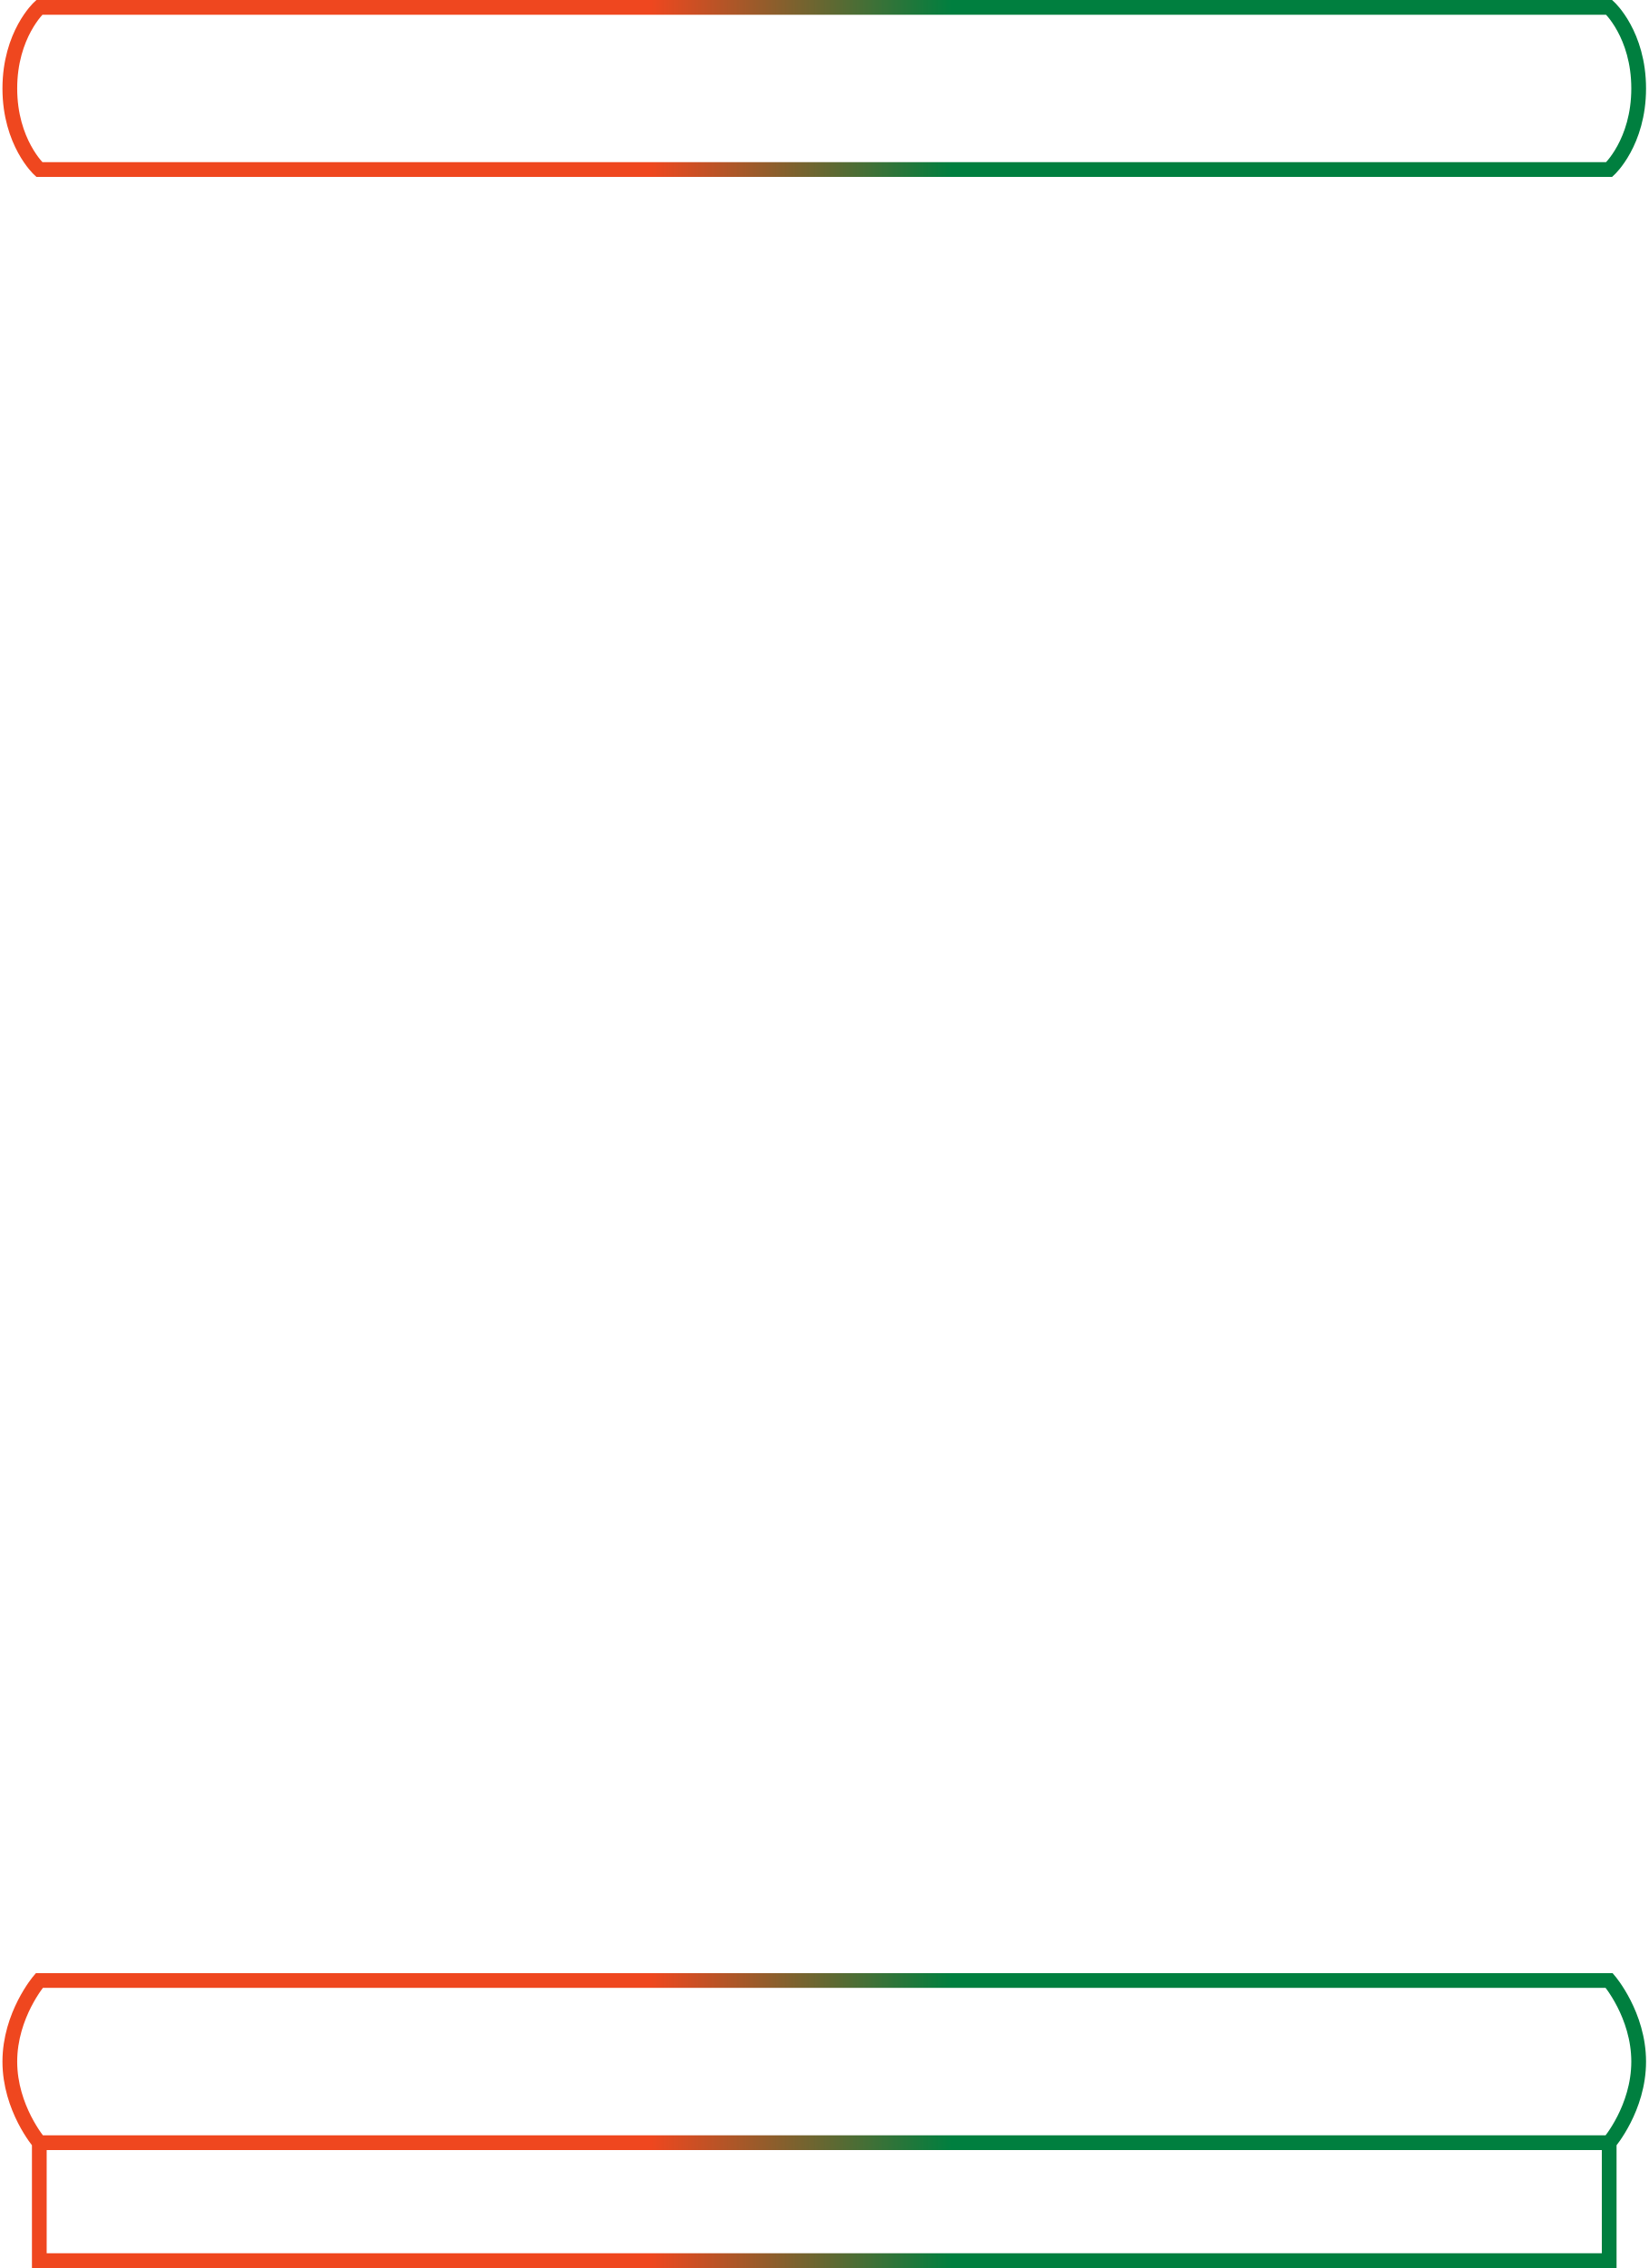
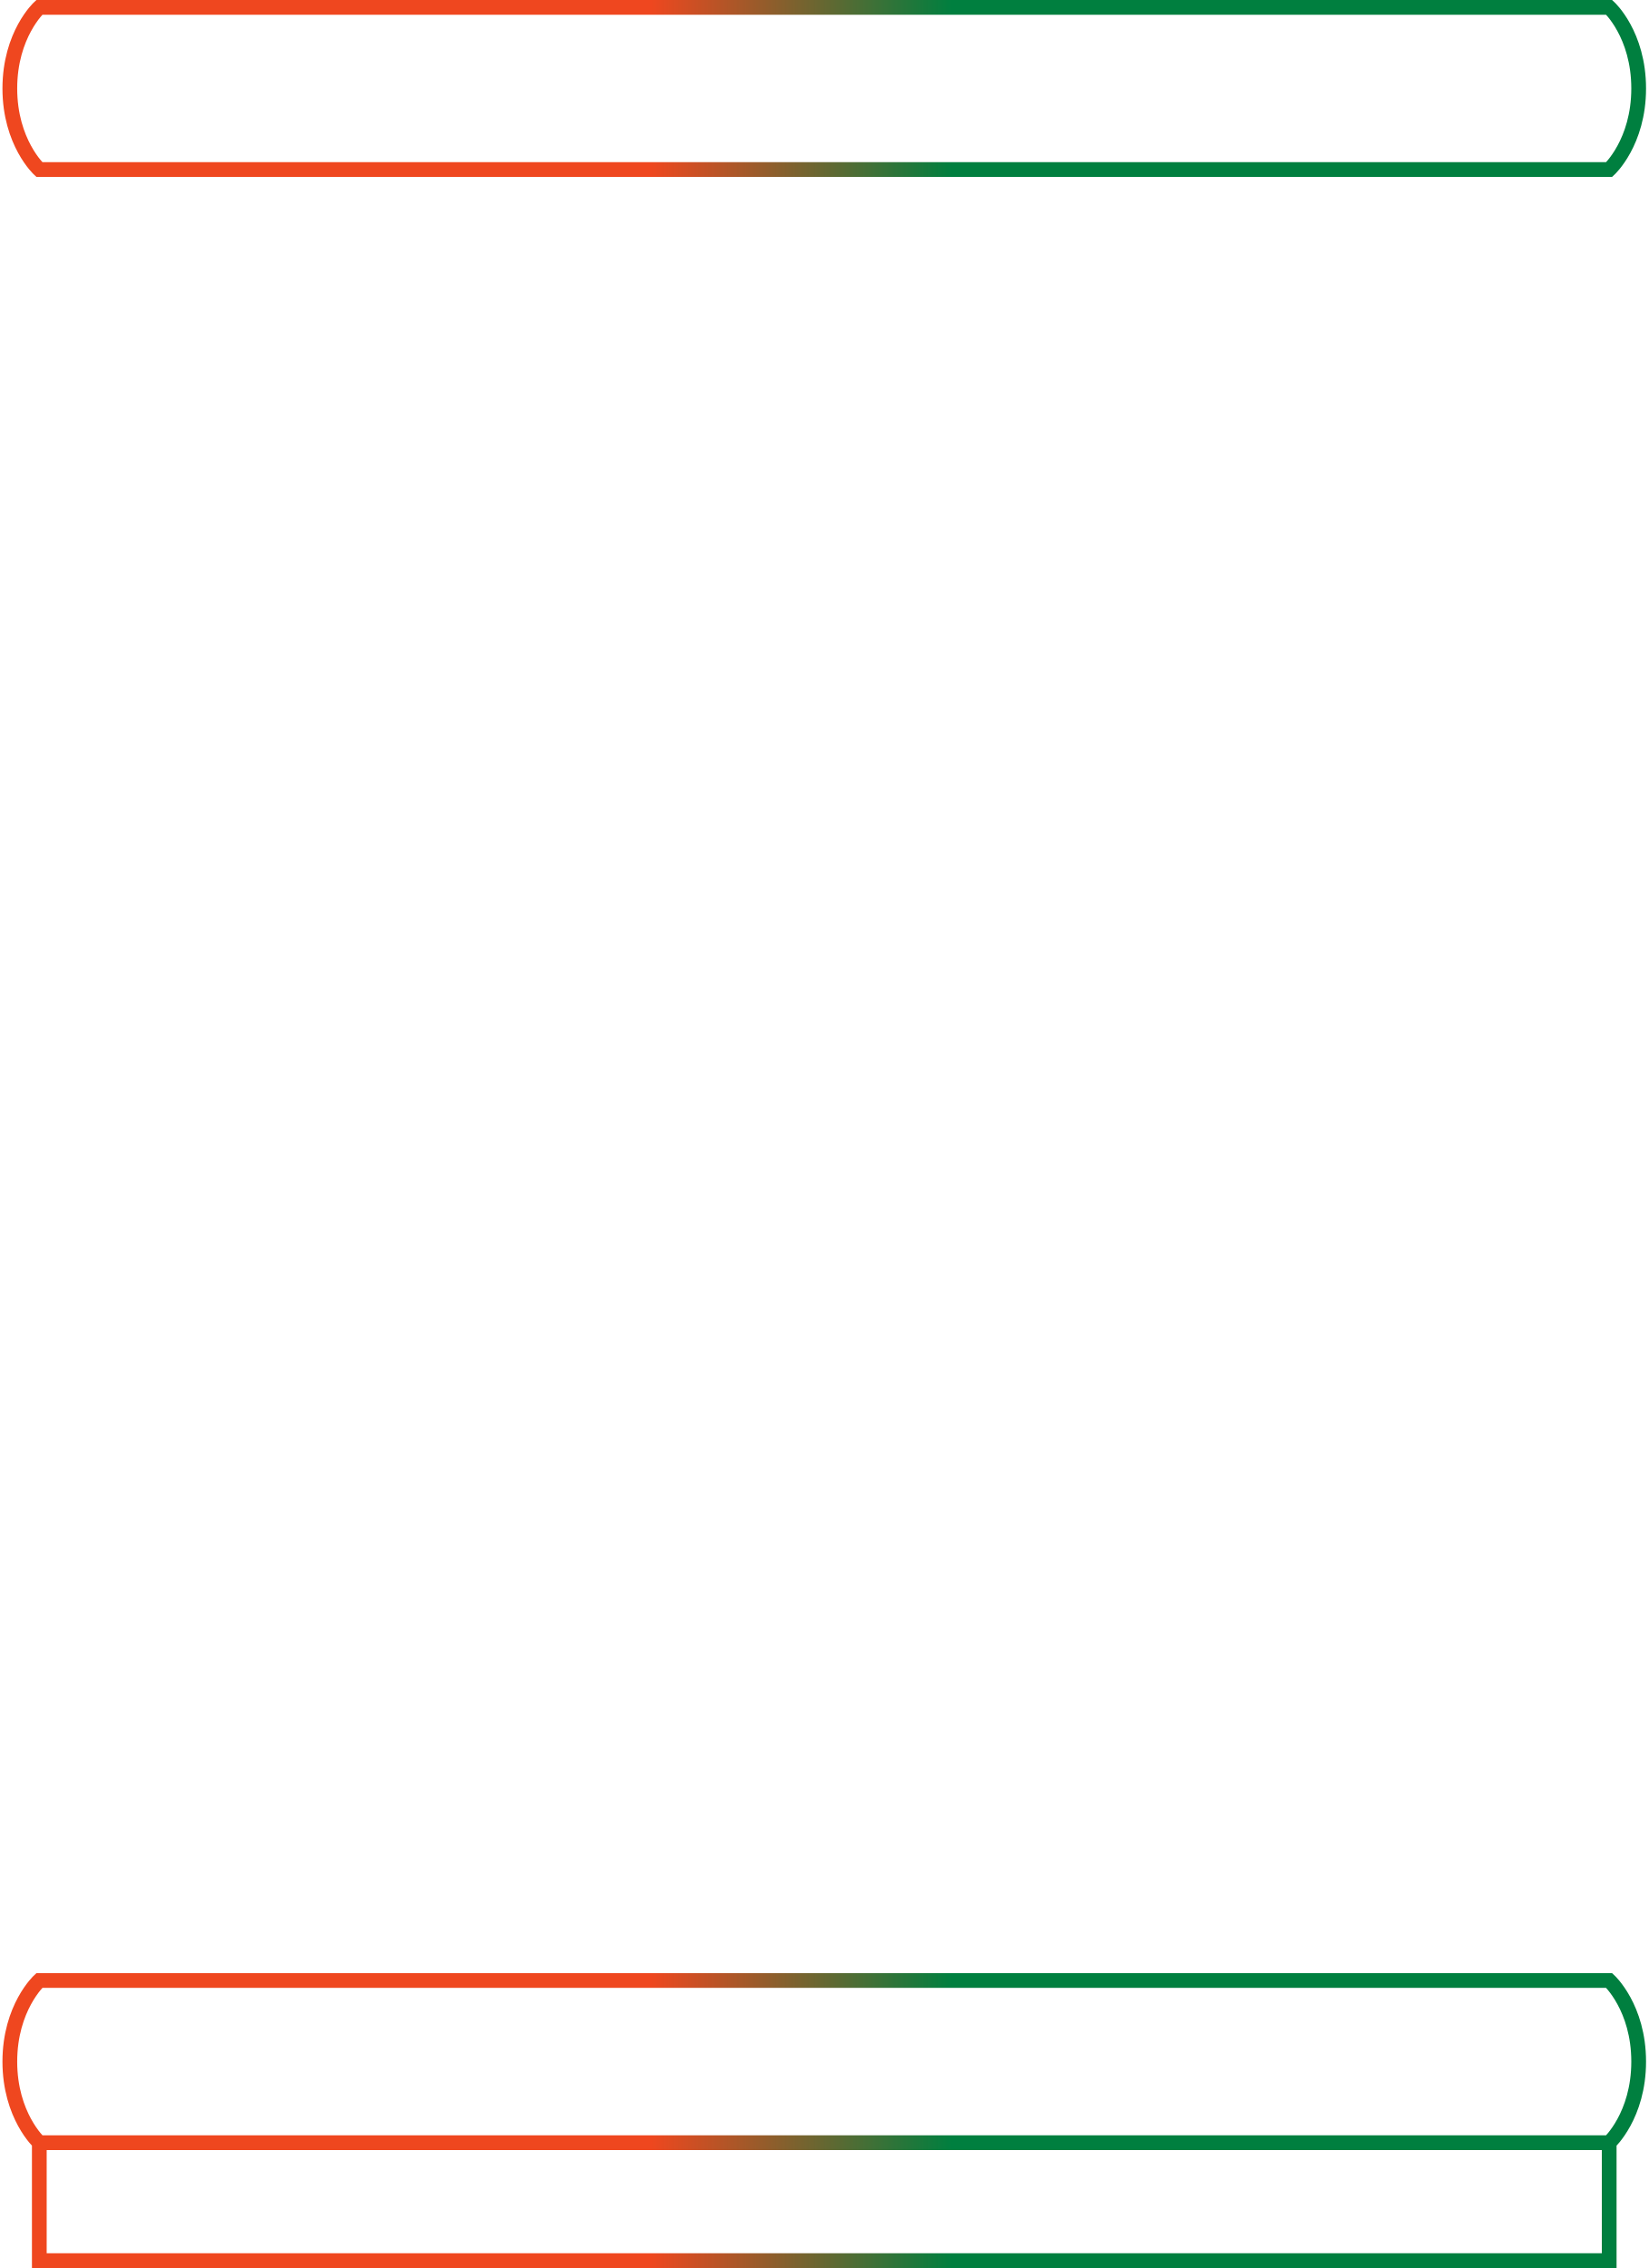
<svg xmlns="http://www.w3.org/2000/svg" clip-rule="evenodd" fill-rule="evenodd" viewBox="0 0 671 923">
  <linearGradient id="tokena" gradientUnits="userSpaceOnUse" x1="19" x2="633" y1="0" y2="0">
    <stop offset=".4" stop-color="#ef471f" />
    <stop offset=".6" stop-color="#007f3f" />
  </linearGradient>
-   <path d="m16 806h639s12 14 12 33-12 33-12 33h-639s-12-14-12-33 12-33 12-33zm0-737h639s12-11 12-33-12-33-12-33h-639s-12 11-12 33 12 33 12 33zm639 803h-639v48h639z" fill="none" stroke="url(#tokena)" stroke-width="6" />
+   <path d="m16 806h639s12 11 12 33-12 33-12 33h-639s-12-11-12-33 12-33 12-33zm0-737h639s12-11 12-33-12-33-12-33h-639s-12 11-12 33 12 33 12 33zm639 803h-639v48h639z" fill="none" stroke="url(#tokena)" stroke-width="6" />
</svg>
